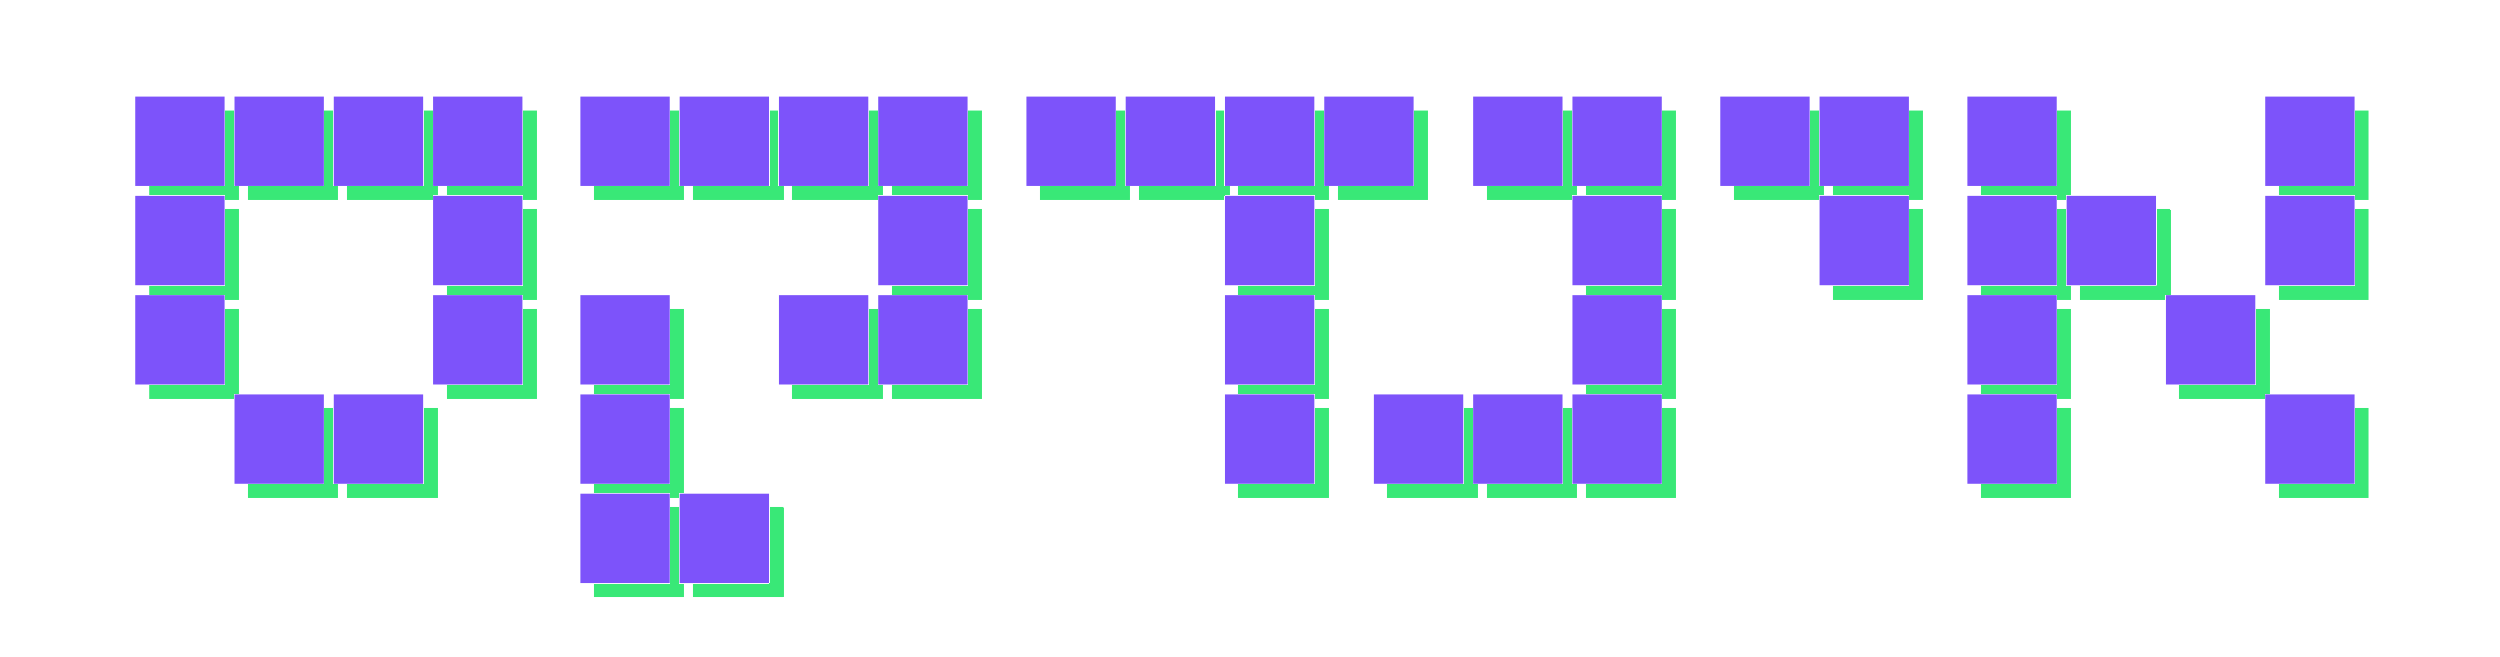
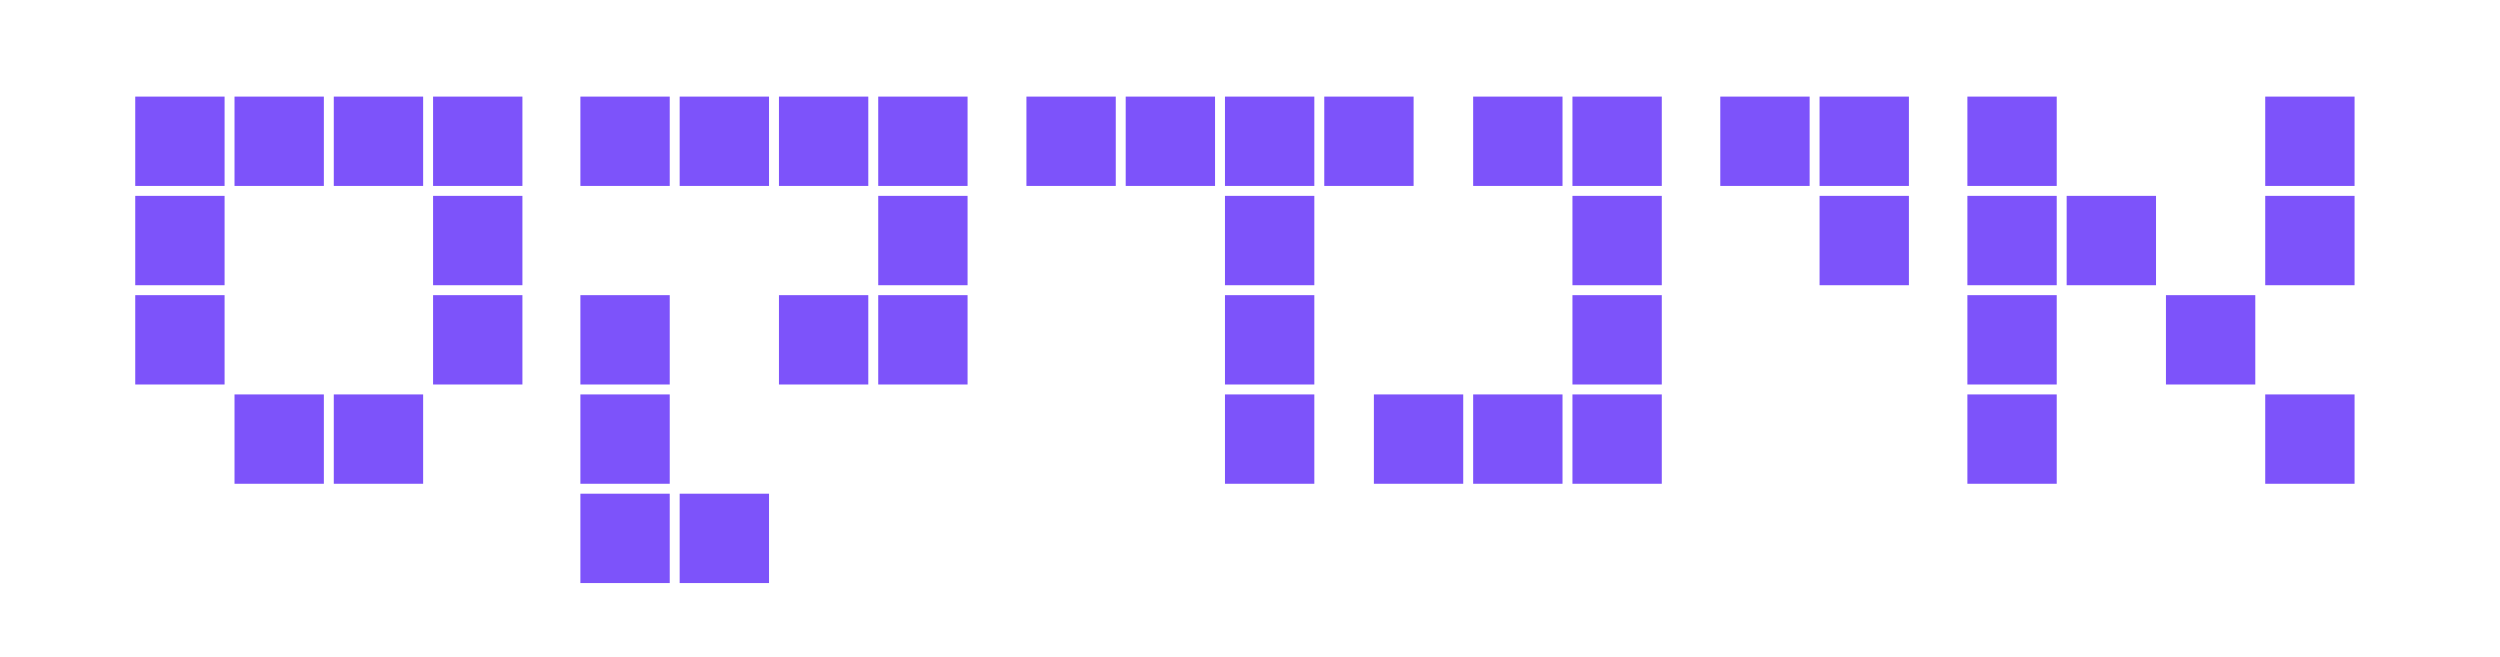
<svg xmlns="http://www.w3.org/2000/svg" width="179" height="47" viewBox="0 0 179 47" fill="none">
-   <g filter="url(#filter0_d_12_103)">
-     <path d="M123.172 6.916H129.57V13.313H123.172V6.916ZM130.281 13.313H136.678V6.916H130.281V13.313ZM130.281 20.422H136.678V14.024H130.281V20.422Z" fill="#7D53FA" />
-     <path d="M73.492 6.916H79.889V13.313H73.492V6.916ZM80.6 13.313H86.997V6.916H80.6V13.313ZM87.708 13.313H94.106V6.916H87.708V13.313ZM94.817 13.313H101.214V6.916H94.817V13.313ZM87.708 20.422H94.106V14.024H87.708V20.422ZM87.708 27.53H94.106V21.133H87.708V27.53ZM87.708 34.638H94.106V28.241H87.708V34.638Z" fill="#7D53FA" />
-     <path d="M9.683 6.916H16.08V13.313H9.683V6.916ZM16.791 13.313H23.188V6.916H16.791V13.313ZM23.899 13.313H30.297V6.916H23.899V13.313ZM31.008 13.313H37.405V6.916H31.008V13.313ZM9.683 20.422H16.08V14.024H9.683V20.422ZM31.008 20.422H37.405V14.024H31.008V20.422ZM9.683 27.53H16.08V21.133H9.683V27.53ZM31.008 27.53H37.405V21.133H31.008V27.53ZM16.791 34.638H23.188V28.241H16.791V34.638ZM23.899 34.638H30.297V28.241H23.899V34.638Z" fill="#7D53FA" />
-     <path d="M105.478 6.916H111.876V13.313H105.478V6.916ZM112.587 13.313H118.984V6.916H112.587V13.313ZM112.587 20.422H118.984V14.024H112.587V20.422ZM112.587 27.53H118.984V21.133H112.587V27.53ZM98.37 34.638H104.767V28.241H98.37V34.638ZM105.478 34.638H111.876V28.241H105.478V34.638ZM112.587 34.638H118.984V28.241H112.587V34.638Z" fill="#7D53FA" />
-     <path d="M140.865 6.916H147.262V13.313H140.865V6.916ZM162.19 13.313H168.587V6.916H162.19V13.313ZM140.865 20.422H147.262V14.024H140.865V20.422ZM147.973 20.422H154.371V14.024H147.973V20.422ZM162.19 20.422H168.587V14.024H162.19V20.422ZM140.865 27.53H147.262V21.133H140.865V27.53ZM155.082 27.53H161.479V21.133H155.082V27.53ZM140.865 34.638H147.262V28.241H140.865V34.638ZM162.19 34.638H168.587V28.241H162.19V34.638Z" fill="#7D53FA" />
-     <path d="M41.556 6.916H47.953V13.313H41.556V6.916ZM48.664 13.313H55.062V6.916H48.664V13.313ZM55.773 13.313H62.17V6.916H55.773V13.313ZM62.881 13.313H69.278V6.916H62.881V13.313ZM62.881 20.422H69.278V14.024H62.881V20.422ZM41.556 27.53H47.953V21.133H41.556V27.53ZM55.773 27.53H62.17V21.133H55.773V27.53ZM62.881 27.53H69.278V21.133H62.881V27.53ZM41.556 34.638H47.953V28.241H41.556V34.638ZM48.664 41.747H55.062V35.349H48.664V41.747ZM41.556 41.747H47.953V35.349H41.556V41.747Z" fill="#7D53FA" />
-   </g>
-   <defs>
-     <filter id="filter0_d_12_103" x="9.683" y="6.916" width="159.905" height="35.831" filterUnits="userSpaceOnUse" color-interpolation-filters="sRGB">
-       <feFlood flood-opacity="0" result="BackgroundImageFix" />
-       <feColorMatrix in="SourceAlpha" type="matrix" values="0 0 0 0 0 0 0 0 0 0 0 0 0 0 0 0 0 0 127 0" result="hardAlpha" />
-       <feOffset dx="1" dy="1" />
-       <feComposite in2="hardAlpha" operator="out" />
-       <feColorMatrix type="matrix" values="0 0 0 0 0.224 0 0 0 0 0.91 0 0 0 0 0.467 0 0 0 1 0" />
-       <feBlend mode="normal" in2="BackgroundImageFix" result="effect1_dropShadow_12_103" />
-       <feBlend mode="normal" in="SourceGraphic" in2="effect1_dropShadow_12_103" result="shape" />
-     </filter>
-   </defs>
+   <path d="M123.172 6.916H129.57V13.313H123.172V6.916ZM130.281 13.313H136.678V6.916H130.281V13.313ZM130.281 20.422H136.678V14.024H130.281V20.422Z" fill="#7D53FA" />
+   <path d="M73.492 6.916H79.889V13.313H73.492V6.916ZM80.6 13.313H86.997V6.916H80.6V13.313ZM87.708 13.313H94.106V6.916H87.708V13.313ZM94.817 13.313H101.214V6.916H94.817V13.313ZM87.708 20.422H94.106V14.024H87.708V20.422ZM87.708 27.53H94.106V21.133H87.708V27.53ZM87.708 34.638H94.106V28.241H87.708V34.638Z" fill="#7D53FA" />
+   <path d="M9.683 6.916H16.08V13.313H9.683V6.916ZM16.791 13.313H23.188V6.916H16.791V13.313ZM23.899 13.313H30.297V6.916H23.899V13.313ZM31.008 13.313H37.405V6.916H31.008V13.313ZM9.683 20.422H16.08V14.024H9.683V20.422ZM31.008 20.422H37.405V14.024H31.008V20.422ZM9.683 27.53H16.08V21.133H9.683V27.53ZM31.008 27.53H37.405V21.133H31.008V27.53ZM16.791 34.638H23.188V28.241H16.791V34.638ZM23.899 34.638H30.297V28.241H23.899V34.638Z" fill="#7D53FA" />
+   <path d="M105.478 6.916H111.876V13.313H105.478V6.916ZM112.587 13.313H118.984V6.916H112.587V13.313ZM112.587 20.422H118.984V14.024H112.587V20.422ZM112.587 27.53H118.984V21.133H112.587V27.53ZM98.37 34.638H104.767V28.241H98.37V34.638ZM105.478 34.638H111.876V28.241H105.478V34.638ZM112.587 34.638H118.984V28.241H112.587V34.638Z" fill="#7D53FA" />
+   <path d="M140.865 6.916H147.262V13.313H140.865V6.916ZM162.19 13.313H168.587V6.916H162.19V13.313ZM140.865 20.422H147.262V14.024H140.865V20.422ZM147.973 20.422H154.371V14.024H147.973V20.422ZM162.19 20.422H168.587V14.024H162.19V20.422ZM140.865 27.53H147.262V21.133H140.865V27.53ZM155.082 27.53H161.479V21.133H155.082V27.53ZM140.865 34.638H147.262V28.241H140.865V34.638ZM162.19 34.638H168.587V28.241H162.19V34.638Z" fill="#7D53FA" />
+   <path d="M41.556 6.916H47.953V13.313H41.556V6.916ZM48.664 13.313H55.062V6.916H48.664V13.313ZM55.773 13.313H62.17V6.916H55.773V13.313ZM62.881 13.313H69.278V6.916H62.881V13.313ZM62.881 20.422H69.278V14.024H62.881V20.422ZM41.556 27.53H47.953V21.133H41.556V27.53ZM55.773 27.53H62.17V21.133H55.773V27.53ZM62.881 27.53H69.278V21.133H62.881V27.53ZM41.556 34.638H47.953V28.241H41.556V34.638ZM48.664 41.747H55.062V35.349H48.664V41.747ZM41.556 41.747H47.953V35.349H41.556V41.747Z" fill="#7D53FA" />
</svg>
